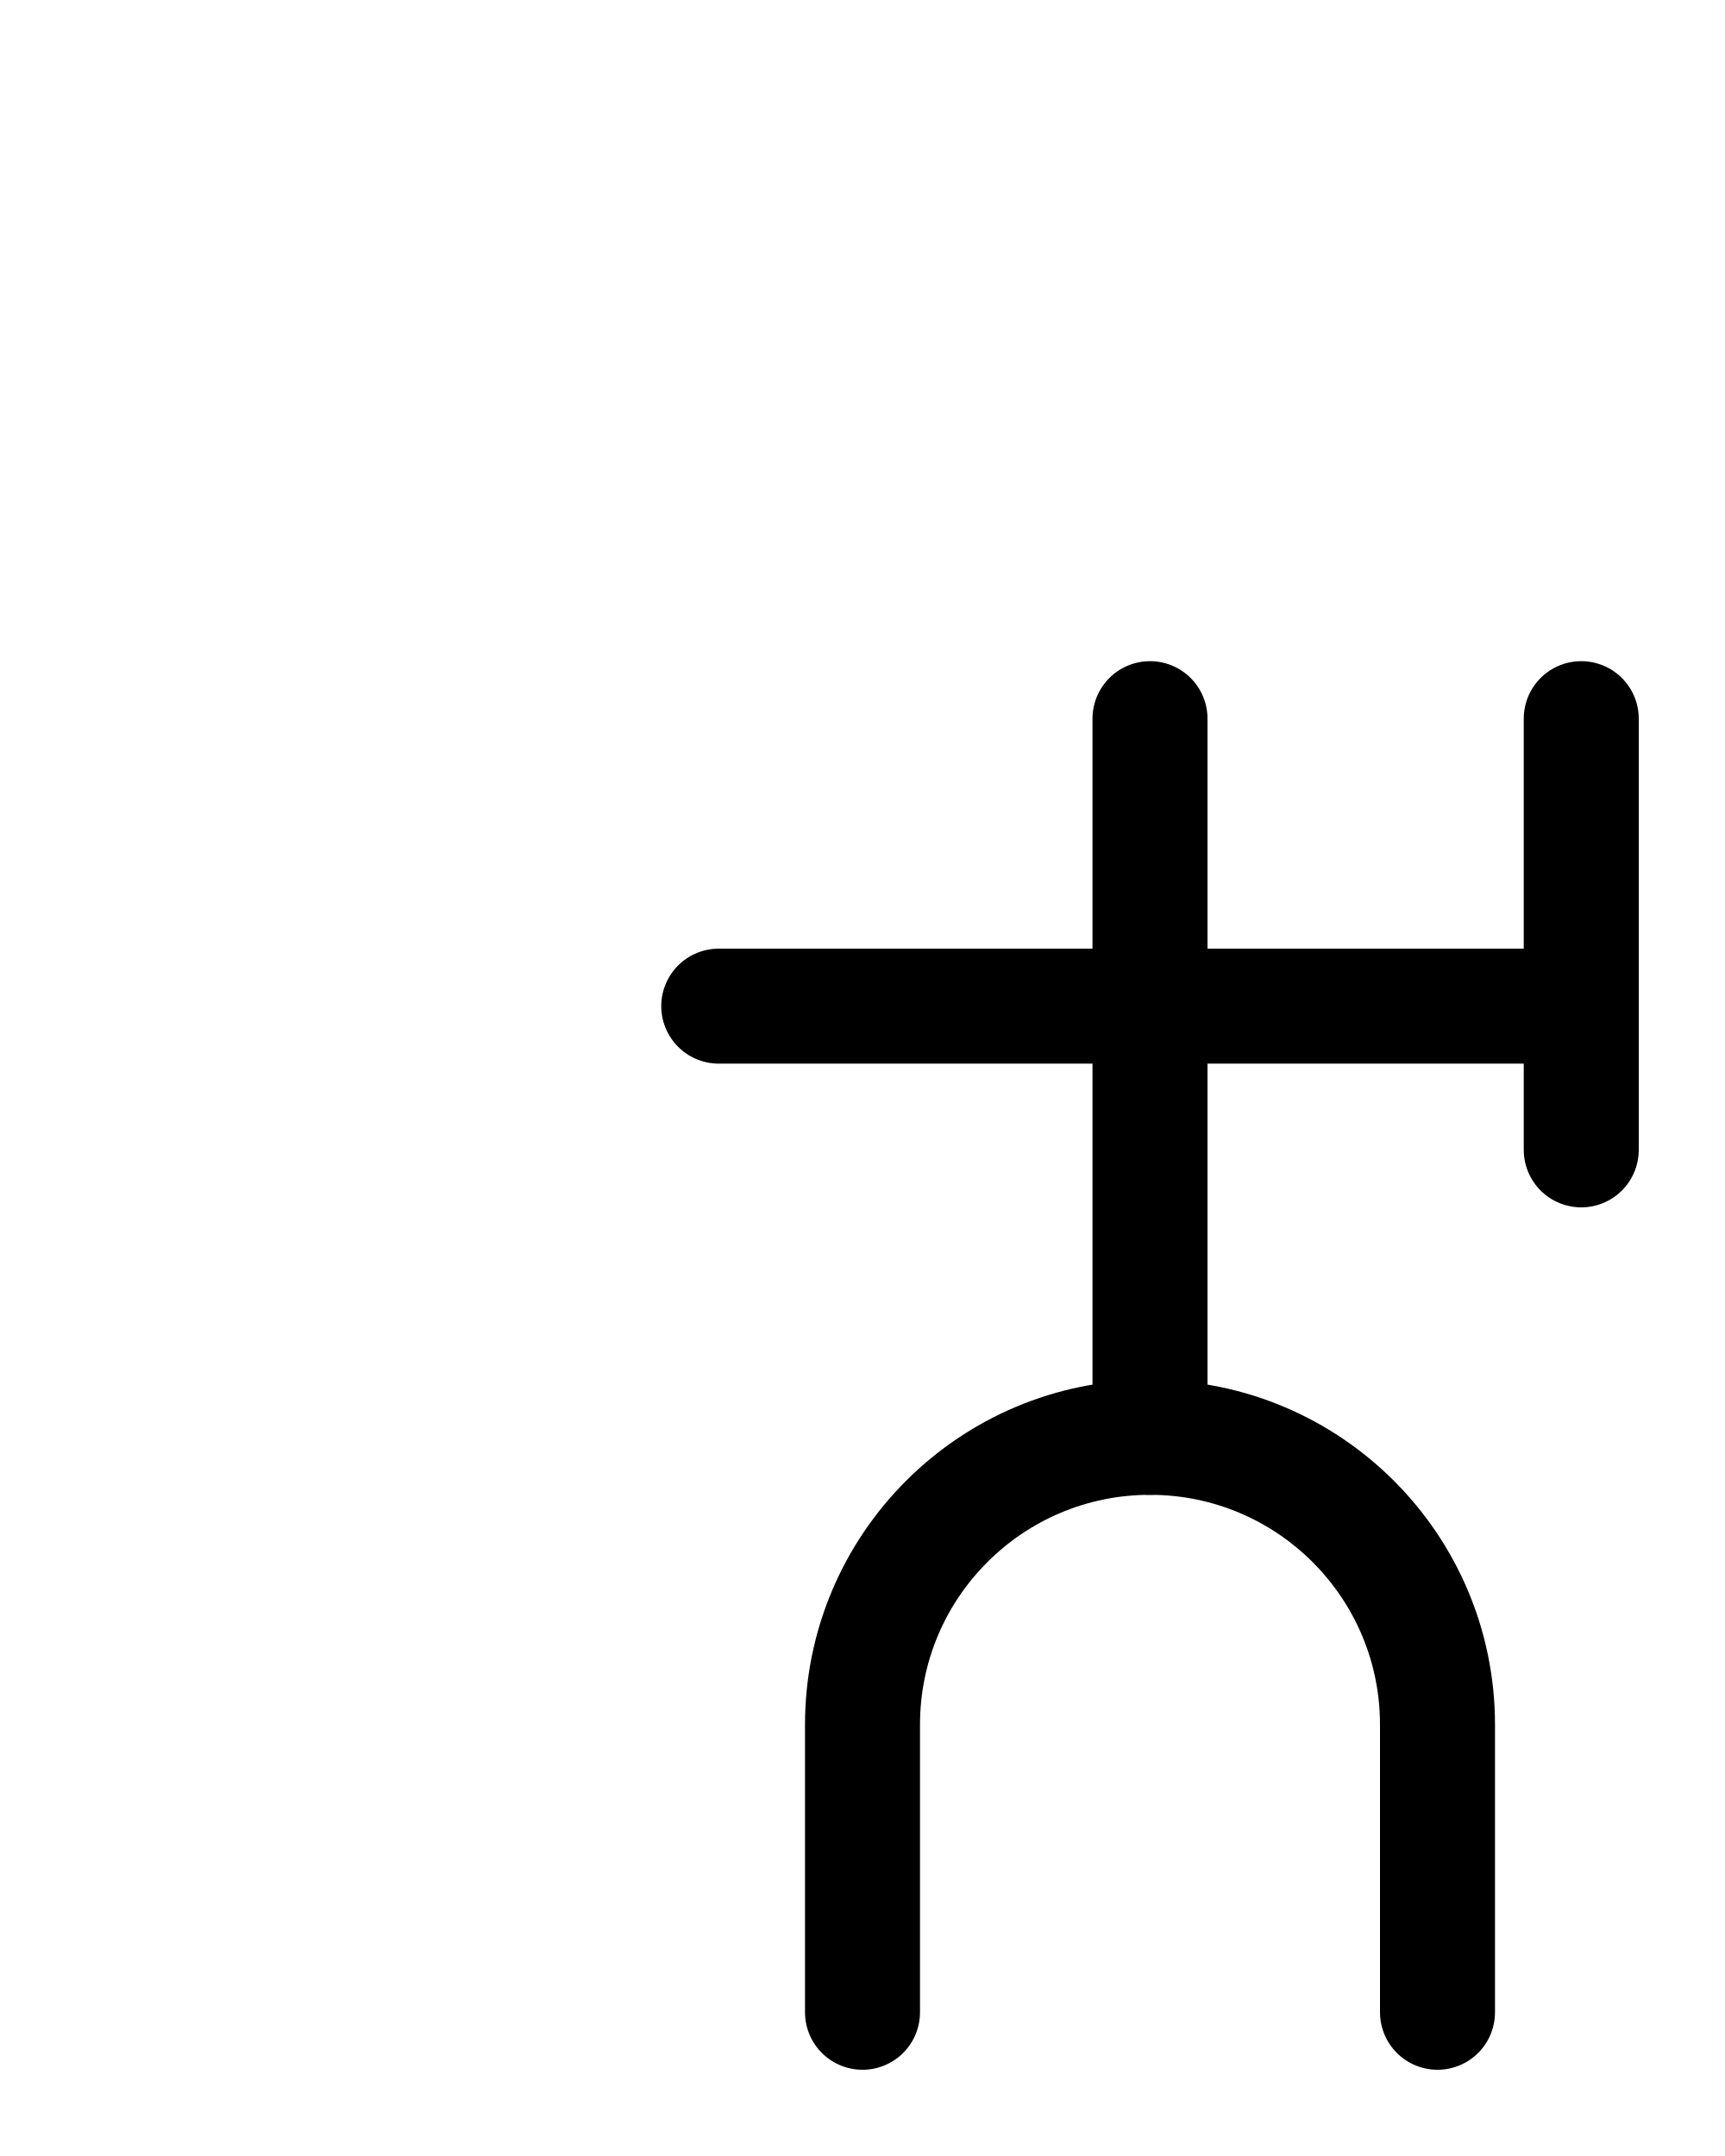
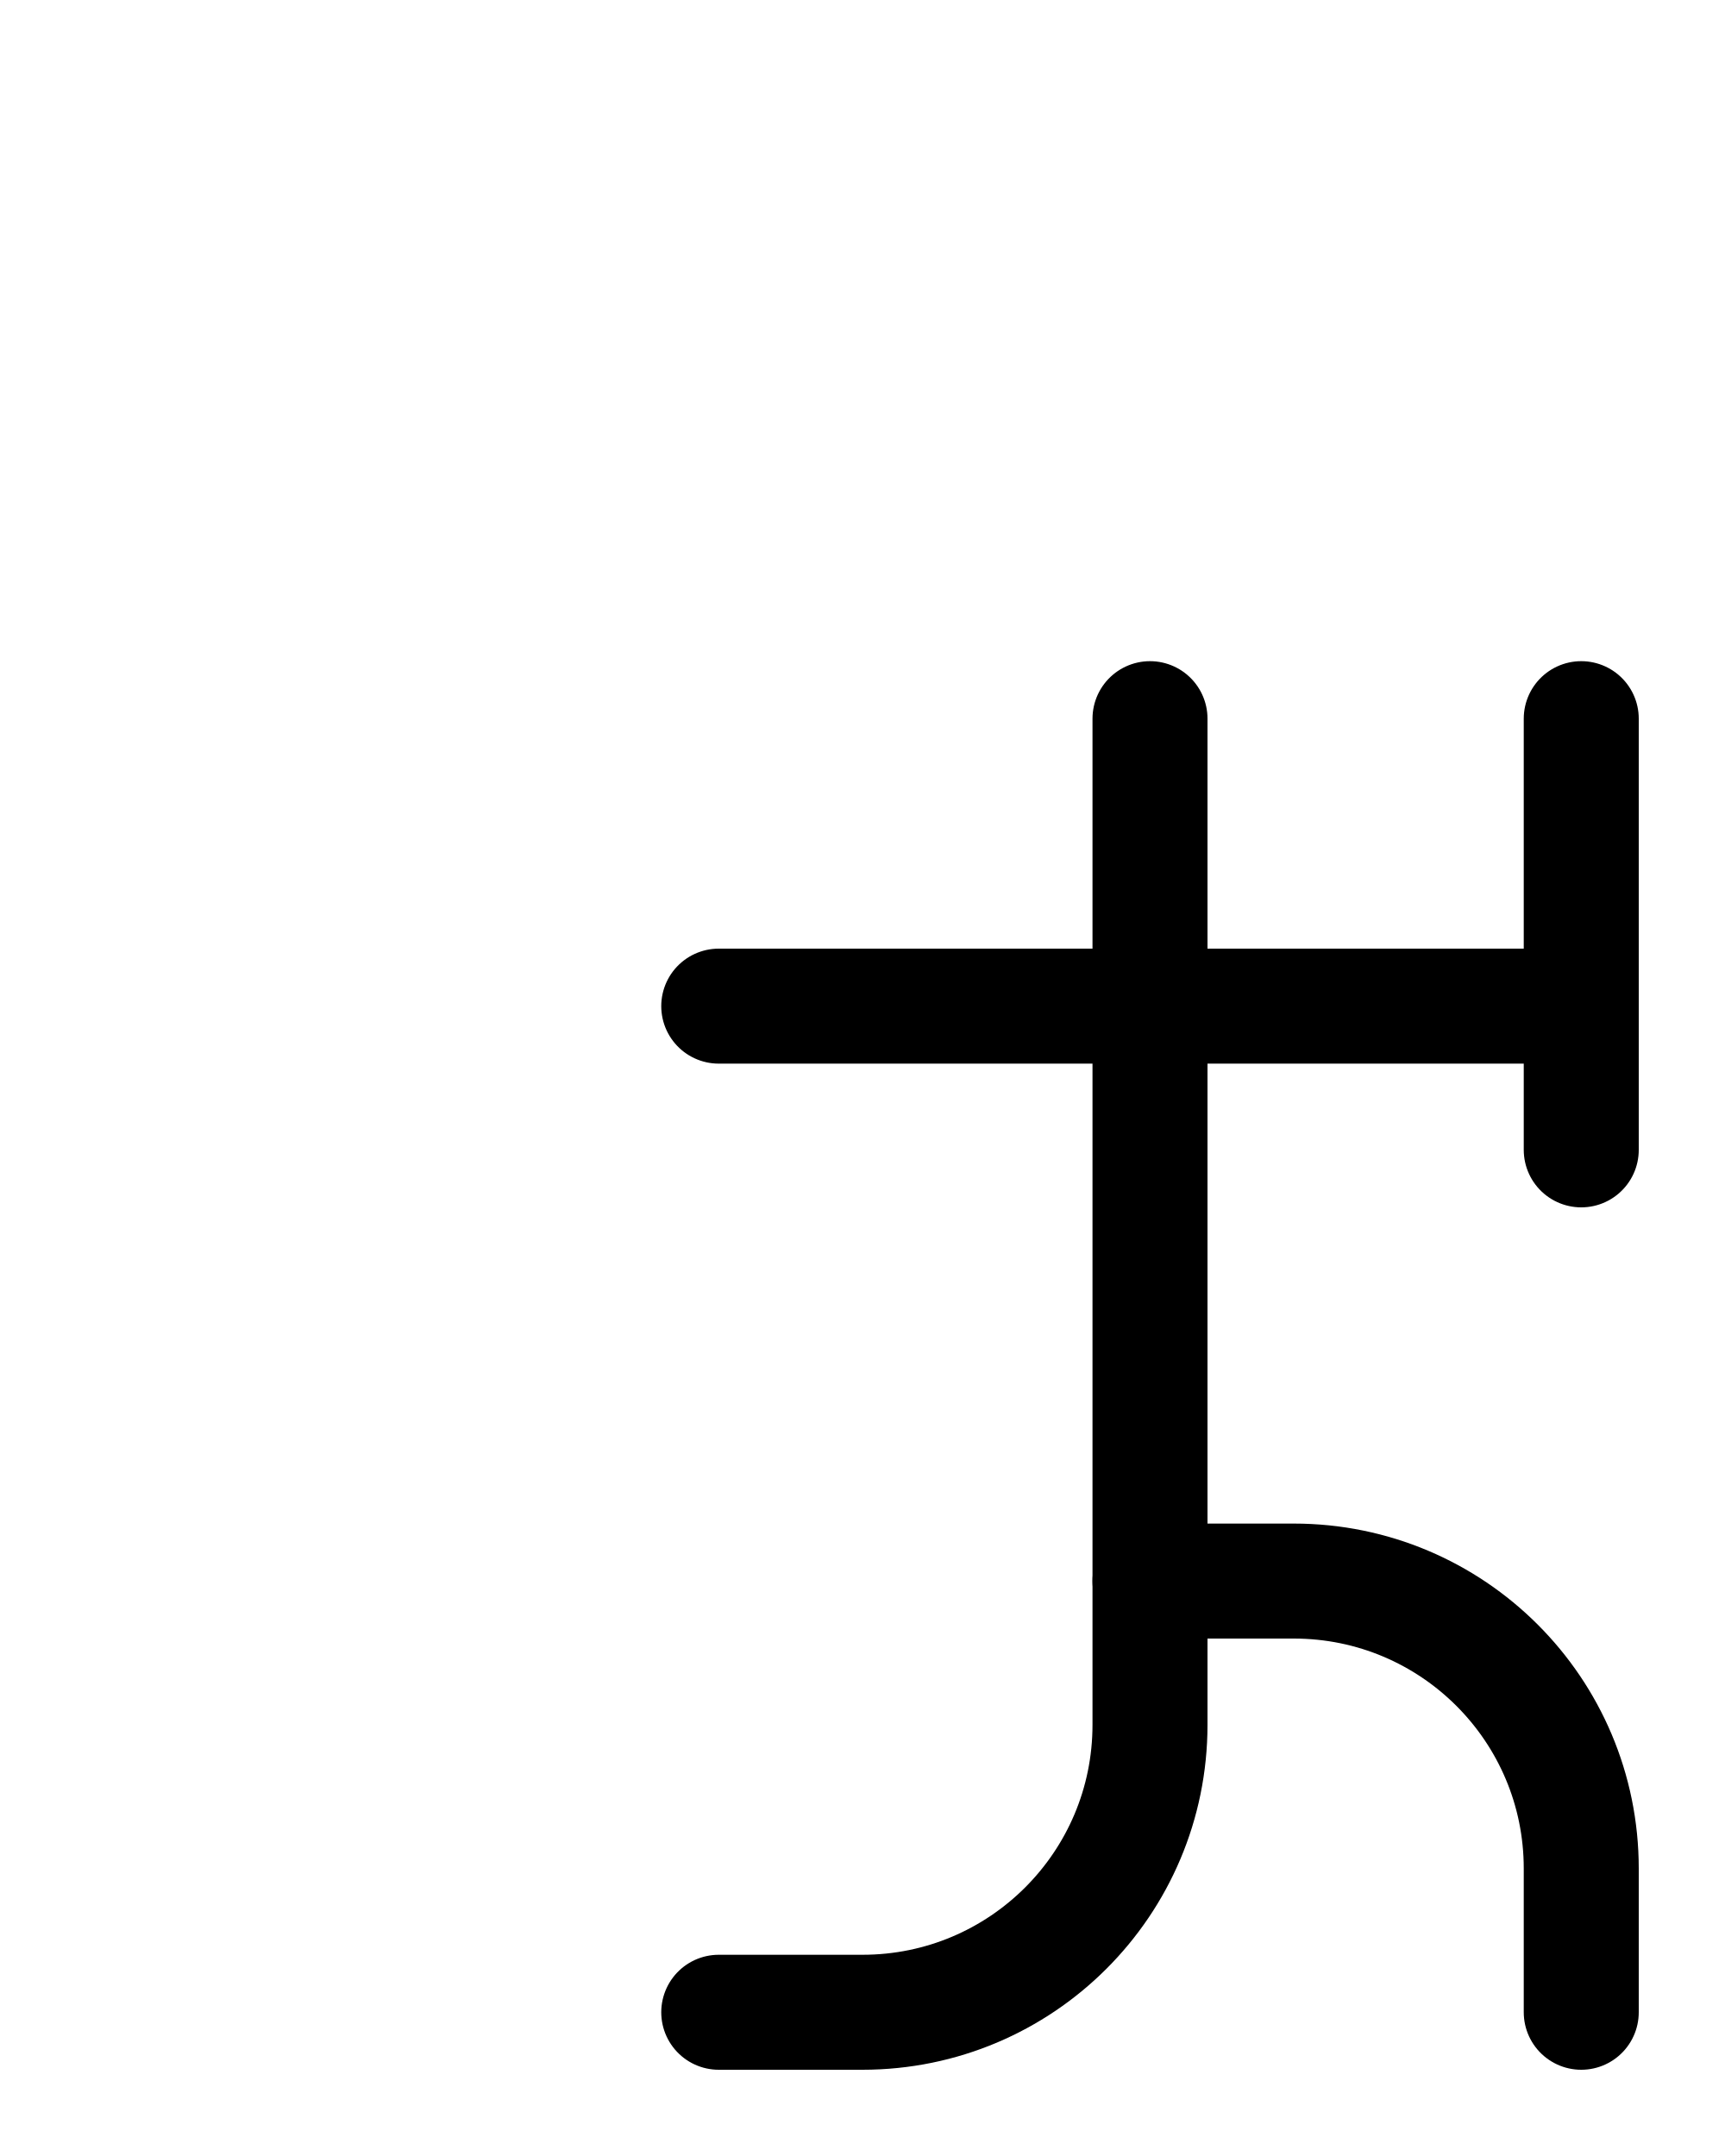
<svg xmlns="http://www.w3.org/2000/svg" version="1.1" id="图层_1" x="0px" y="0px" viewBox="0 0 720 900" style="enable-background:new 0 0 720 900;" xml:space="preserve">
  <style type="text/css">
	.st0{fill:none;stroke:#000000;stroke-width:48;stroke-linecap:round;stroke-linejoin:round;stroke-miterlimit:10;}
</style>
  <line class="st0" x1="300" y1="420" x2="660" y2="420" />
  <line class="st0" x1="660" y1="300" x2="660" y2="480" />
-   <path class="st0" d="M360,840V720c0-66.3,53.7-120,120-120s120,53.7,120,120v120" />
-   <line class="st0" x1="480" y1="300" x2="480" y2="600" />
+   <path class="st0" d="M480,660h60c66.3,0,120,53.7,120,120v60" />
+   <path class="st0" d="M480,300v420c0,66.3-53.7,120-120,120h-60" />
</svg>
